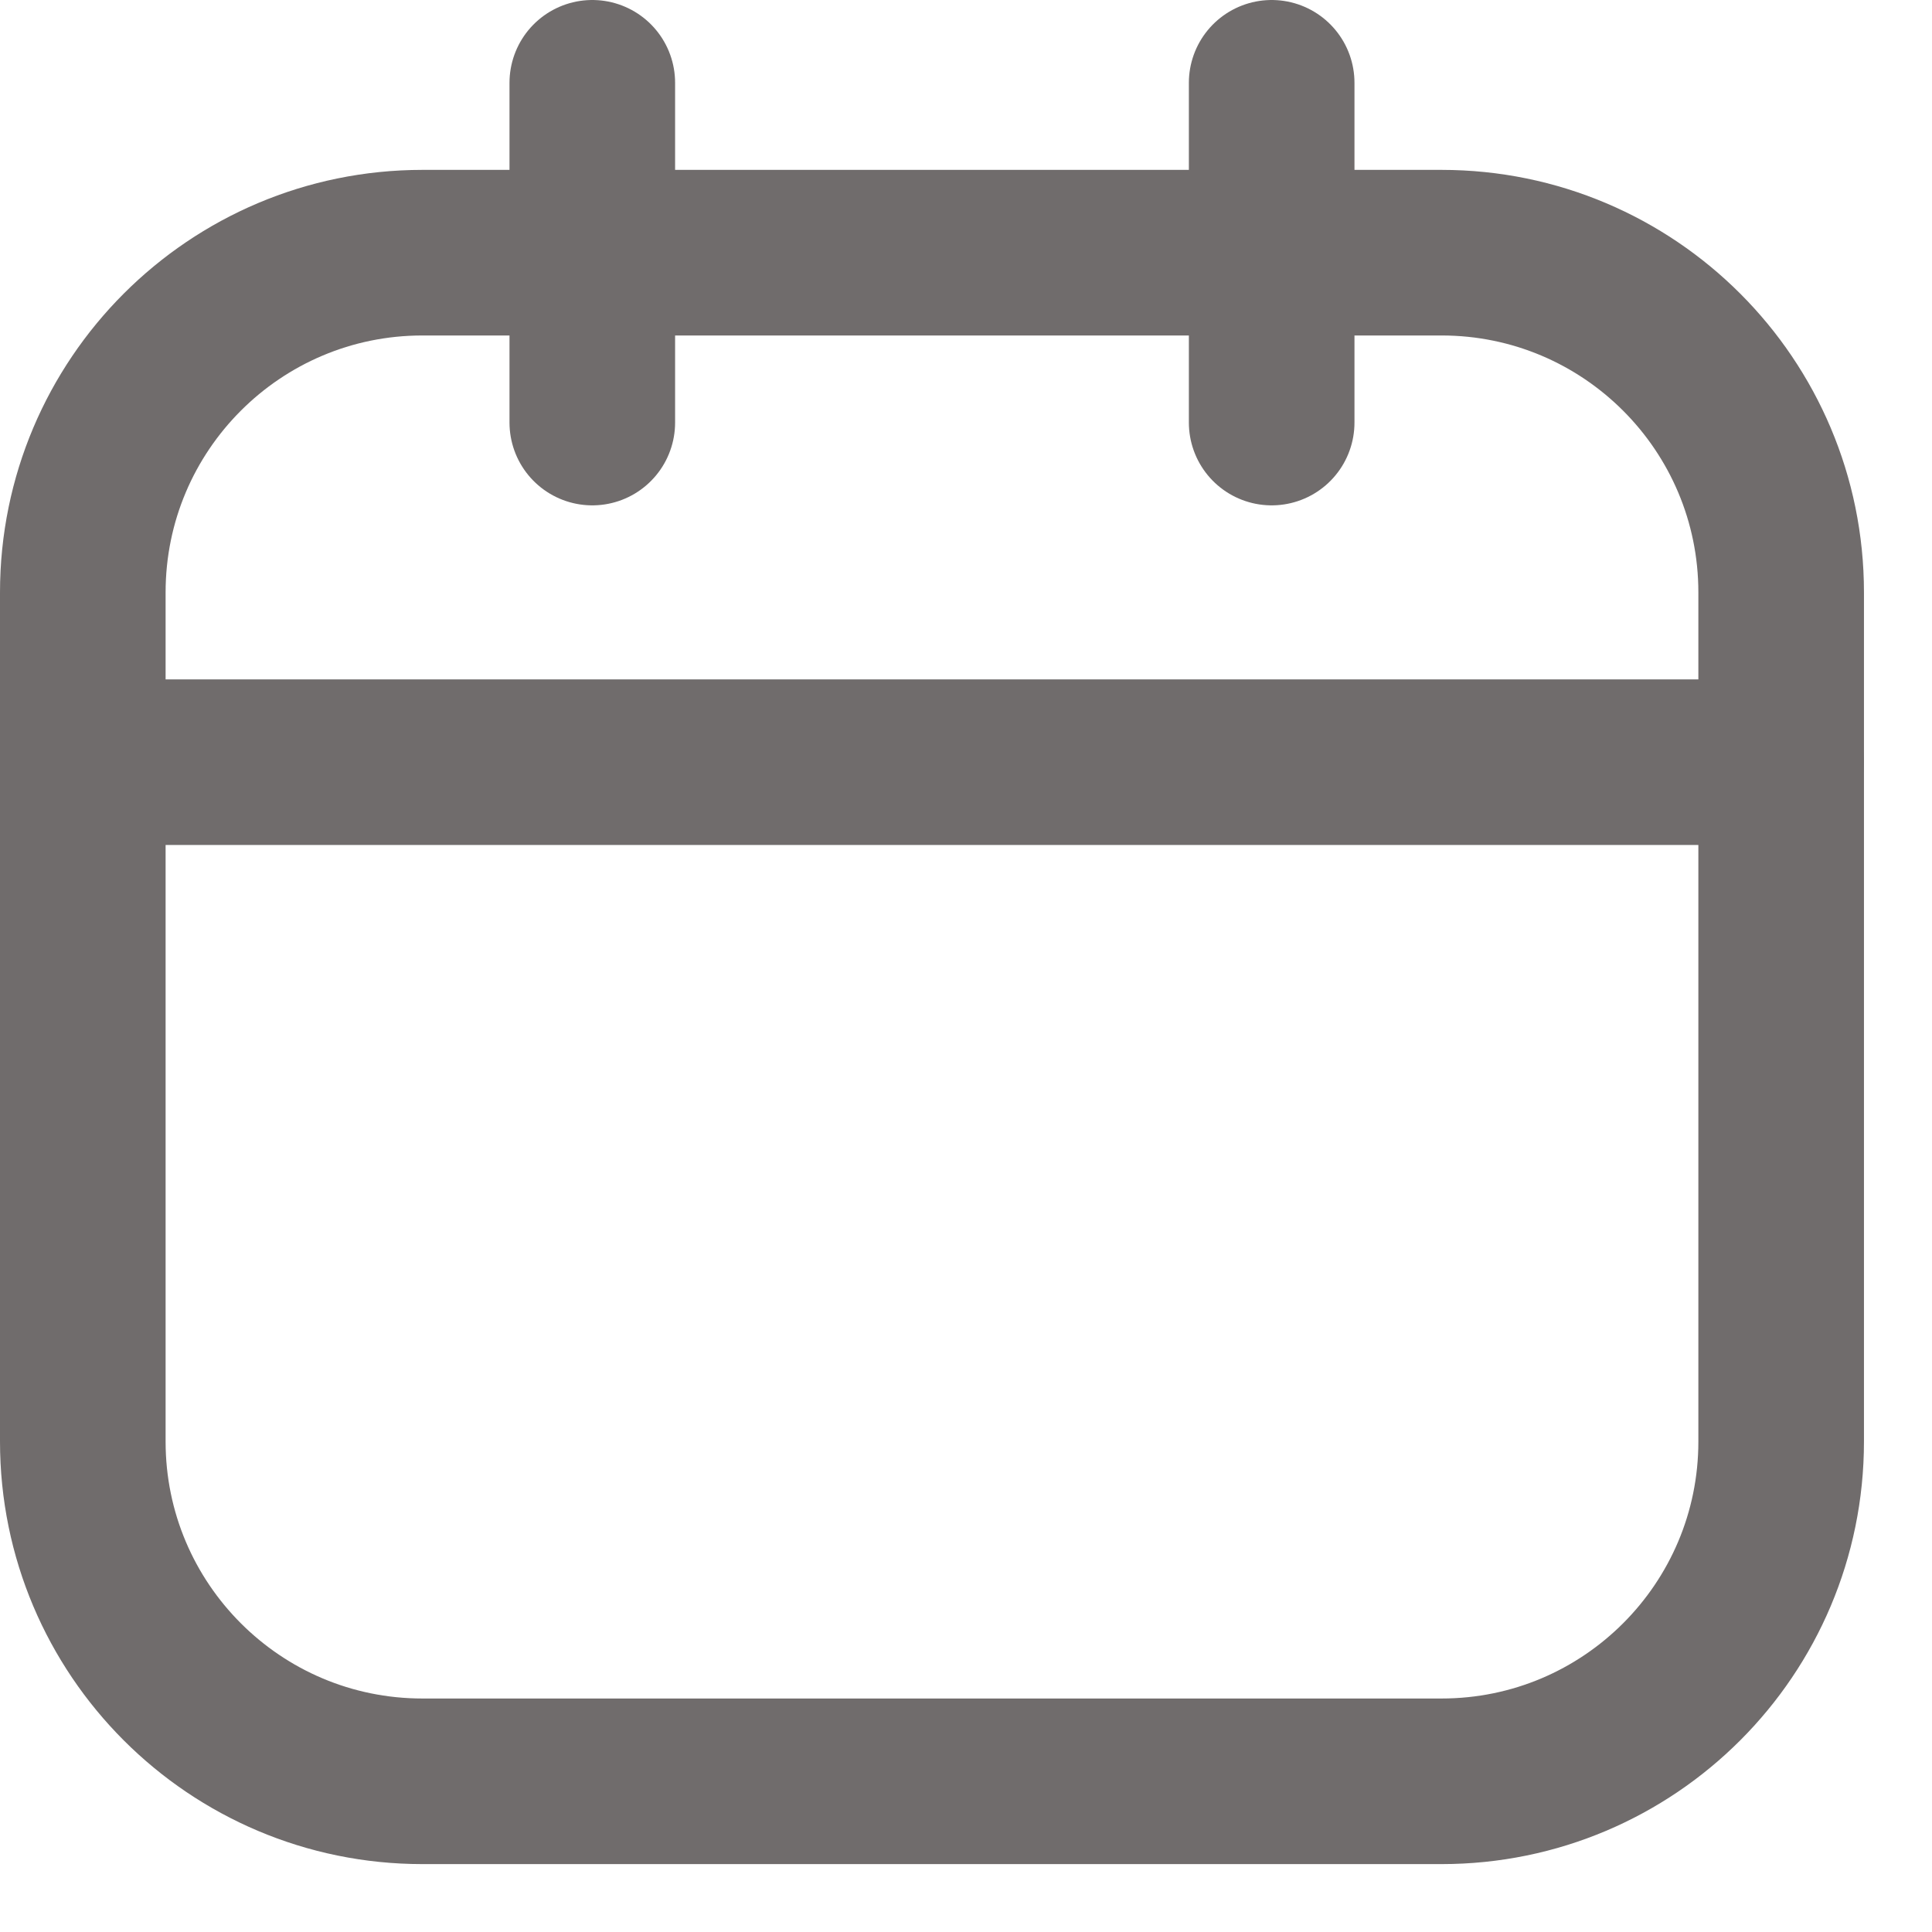
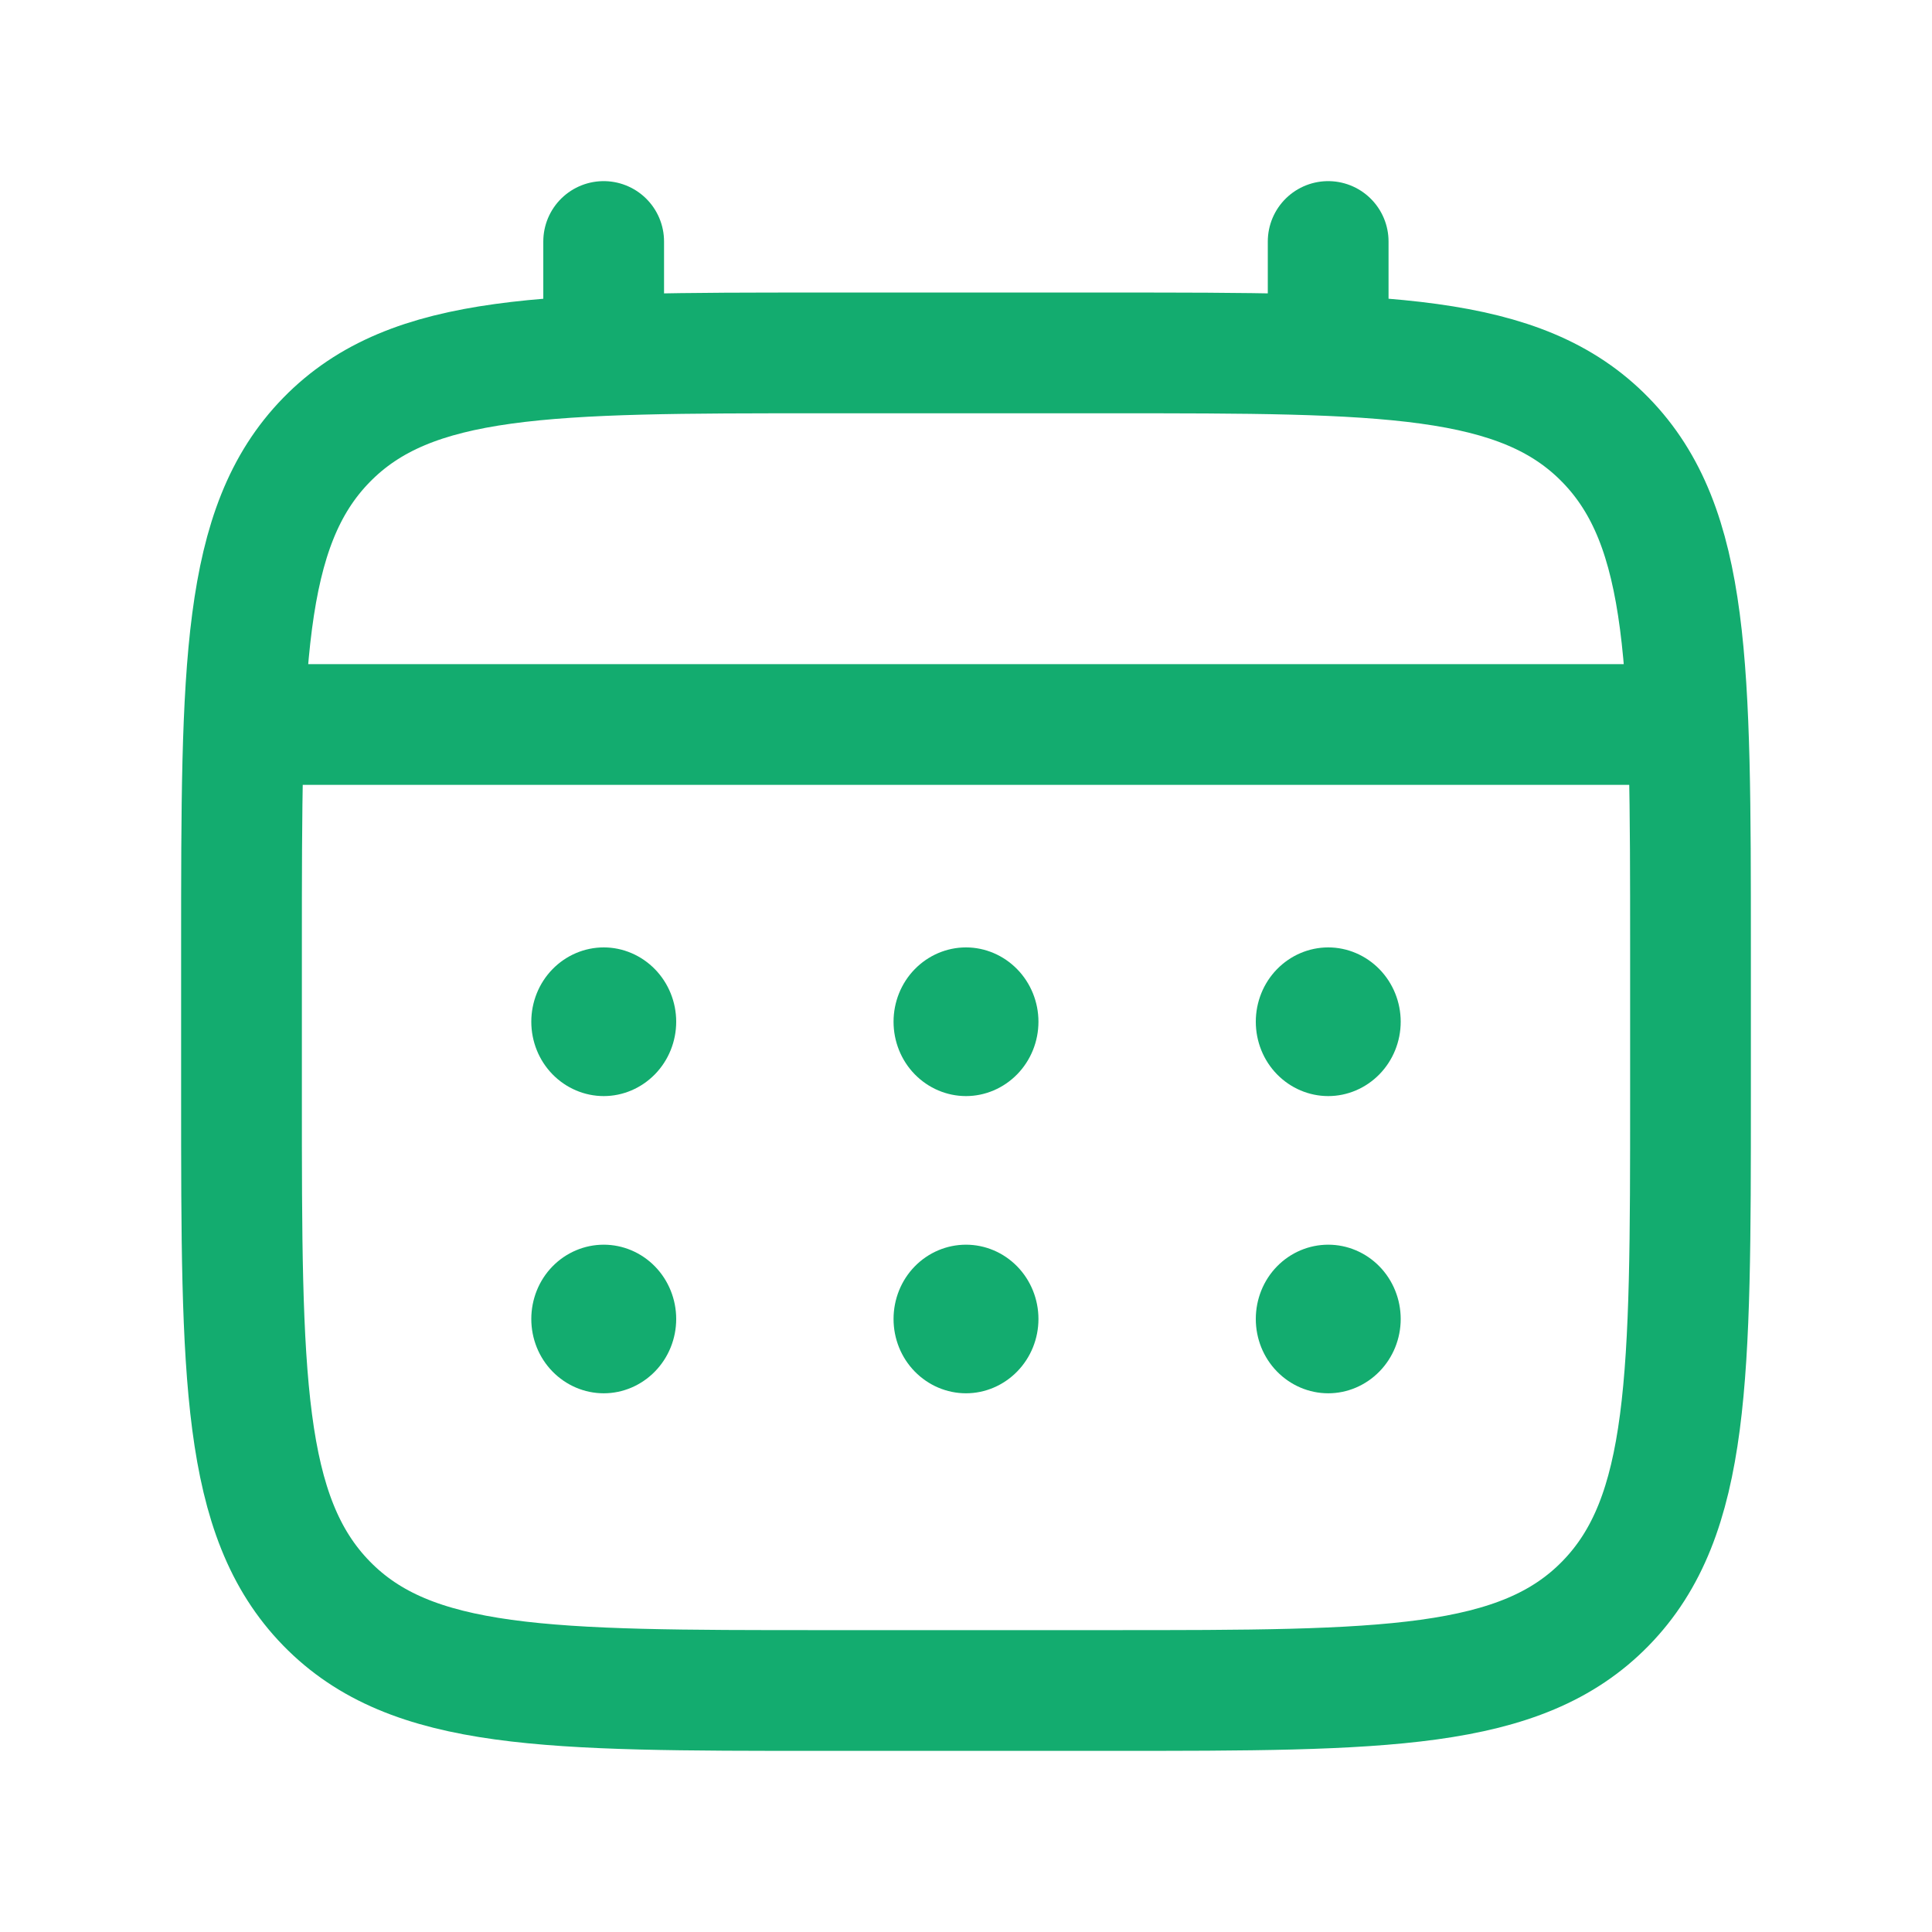
- <svg xmlns="http://www.w3.org/2000/svg" width="14" height="14" viewBox="0 0 14 14" fill="none">
-   <path d="M10.446 1.831H3.061C1.702 1.831 0.6 2.933 0.6 4.293V10.446C0.6 11.806 1.702 12.908 3.061 12.908H10.446C11.805 12.908 12.907 11.806 12.907 10.446V4.293C12.907 2.933 11.805 1.831 10.446 1.831Z" stroke="#706C6C" stroke-width="1.2" stroke-linecap="round" stroke-linejoin="round" />
-   <path d="M4.292 0.6V3.062M9.215 0.6V3.062M0.6 5.523H12.907" stroke="#706C6C" stroke-width="1.2" stroke-linecap="round" stroke-linejoin="round" />
+ <svg xmlns="http://www.w3.org/2000/svg" width="24" height="24" viewBox="0 0 24 24" fill="none">
+   <path d="M3 11.769C3 8.288 3 6.547 4.055 5.466C5.11 4.385 6.806 4.384 10.2 4.384H13.8C17.194 4.384 18.891 4.384 19.945 5.466C20.999 6.548 21 8.288 21 11.769V13.615C21 17.096 21 18.837 19.945 19.918C18.89 20.999 17.194 21 13.8 21H10.2C6.806 21 5.109 21 4.055 19.918C3.001 18.836 3 17.096 3 13.615V11.769Z" stroke="#13AC6F" stroke-width="1.5" />
+   <path d="M7.499 4.385V3M16.499 4.385V3M3.449 9H20.549" stroke="#13AC6F" stroke-width="1.5" stroke-linecap="round" />
+   <path d="M17.4 16.385C17.4 16.63 17.305 16.864 17.136 17.037C16.967 17.21 16.738 17.308 16.5 17.308C16.261 17.308 16.032 17.21 15.863 17.037C15.694 16.864 15.6 16.63 15.6 16.385C15.6 16.14 15.694 15.905 15.863 15.732C16.032 15.559 16.261 15.462 16.5 15.462C16.738 15.462 16.967 15.559 17.136 15.732C17.305 15.905 17.4 16.14 17.4 16.385ZM17.4 12.692C17.4 12.937 17.305 13.172 17.136 13.345C16.967 13.518 16.738 13.616 16.5 13.616C16.261 13.616 16.032 13.518 15.863 13.345C15.694 13.172 15.6 12.937 15.6 12.692C15.6 12.448 15.694 12.213 15.863 12.04C16.032 11.867 16.261 11.769 16.5 11.769C16.738 11.769 16.967 11.867 17.136 12.04C17.305 12.213 17.4 12.448 17.4 12.692ZM12.9 16.385C12.9 16.63 12.805 16.864 12.636 17.037C12.467 17.21 12.238 17.308 12 17.308C11.761 17.308 11.532 17.21 11.363 17.037C11.194 16.864 11.1 16.63 11.1 16.385C11.1 16.14 11.194 15.905 11.363 15.732C11.532 15.559 11.761 15.462 12 15.462C12.238 15.462 12.467 15.559 12.636 15.732C12.805 15.905 12.9 16.14 12.9 16.385ZM12.9 12.692C12.9 12.937 12.805 13.172 12.636 13.345C12.467 13.518 12.238 13.616 12 13.616C11.761 13.616 11.532 13.518 11.363 13.345C11.194 13.172 11.1 12.937 11.1 12.692C11.1 12.448 11.194 12.213 11.363 12.04C11.532 11.867 11.761 11.769 12 11.769C12.238 11.769 12.467 11.867 12.636 12.04C12.805 12.213 12.9 12.448 12.9 12.692ZM8.4 16.385C8.4 16.63 8.305 16.864 8.136 17.037C7.967 17.21 7.738 17.308 7.5 17.308C7.261 17.308 7.032 17.21 6.863 17.037C6.694 16.864 6.6 16.63 6.6 16.385C6.6 16.14 6.694 15.905 6.863 15.732C7.032 15.559 7.261 15.462 7.5 15.462C7.738 15.462 7.967 15.559 8.136 15.732C8.305 15.905 8.4 16.14 8.4 16.385ZM8.4 12.692C8.4 12.937 8.305 13.172 8.136 13.345C7.967 13.518 7.738 13.616 7.5 13.616C7.261 13.616 7.032 13.518 6.863 13.345C6.694 13.172 6.6 12.937 6.6 12.692C6.6 12.448 6.694 12.213 6.863 12.04C7.032 11.867 7.261 11.769 7.5 11.769C7.738 11.769 7.967 11.867 8.136 12.04C8.305 12.213 8.4 12.448 8.4 12.692Z" fill="#13AC6F" />
</svg>
